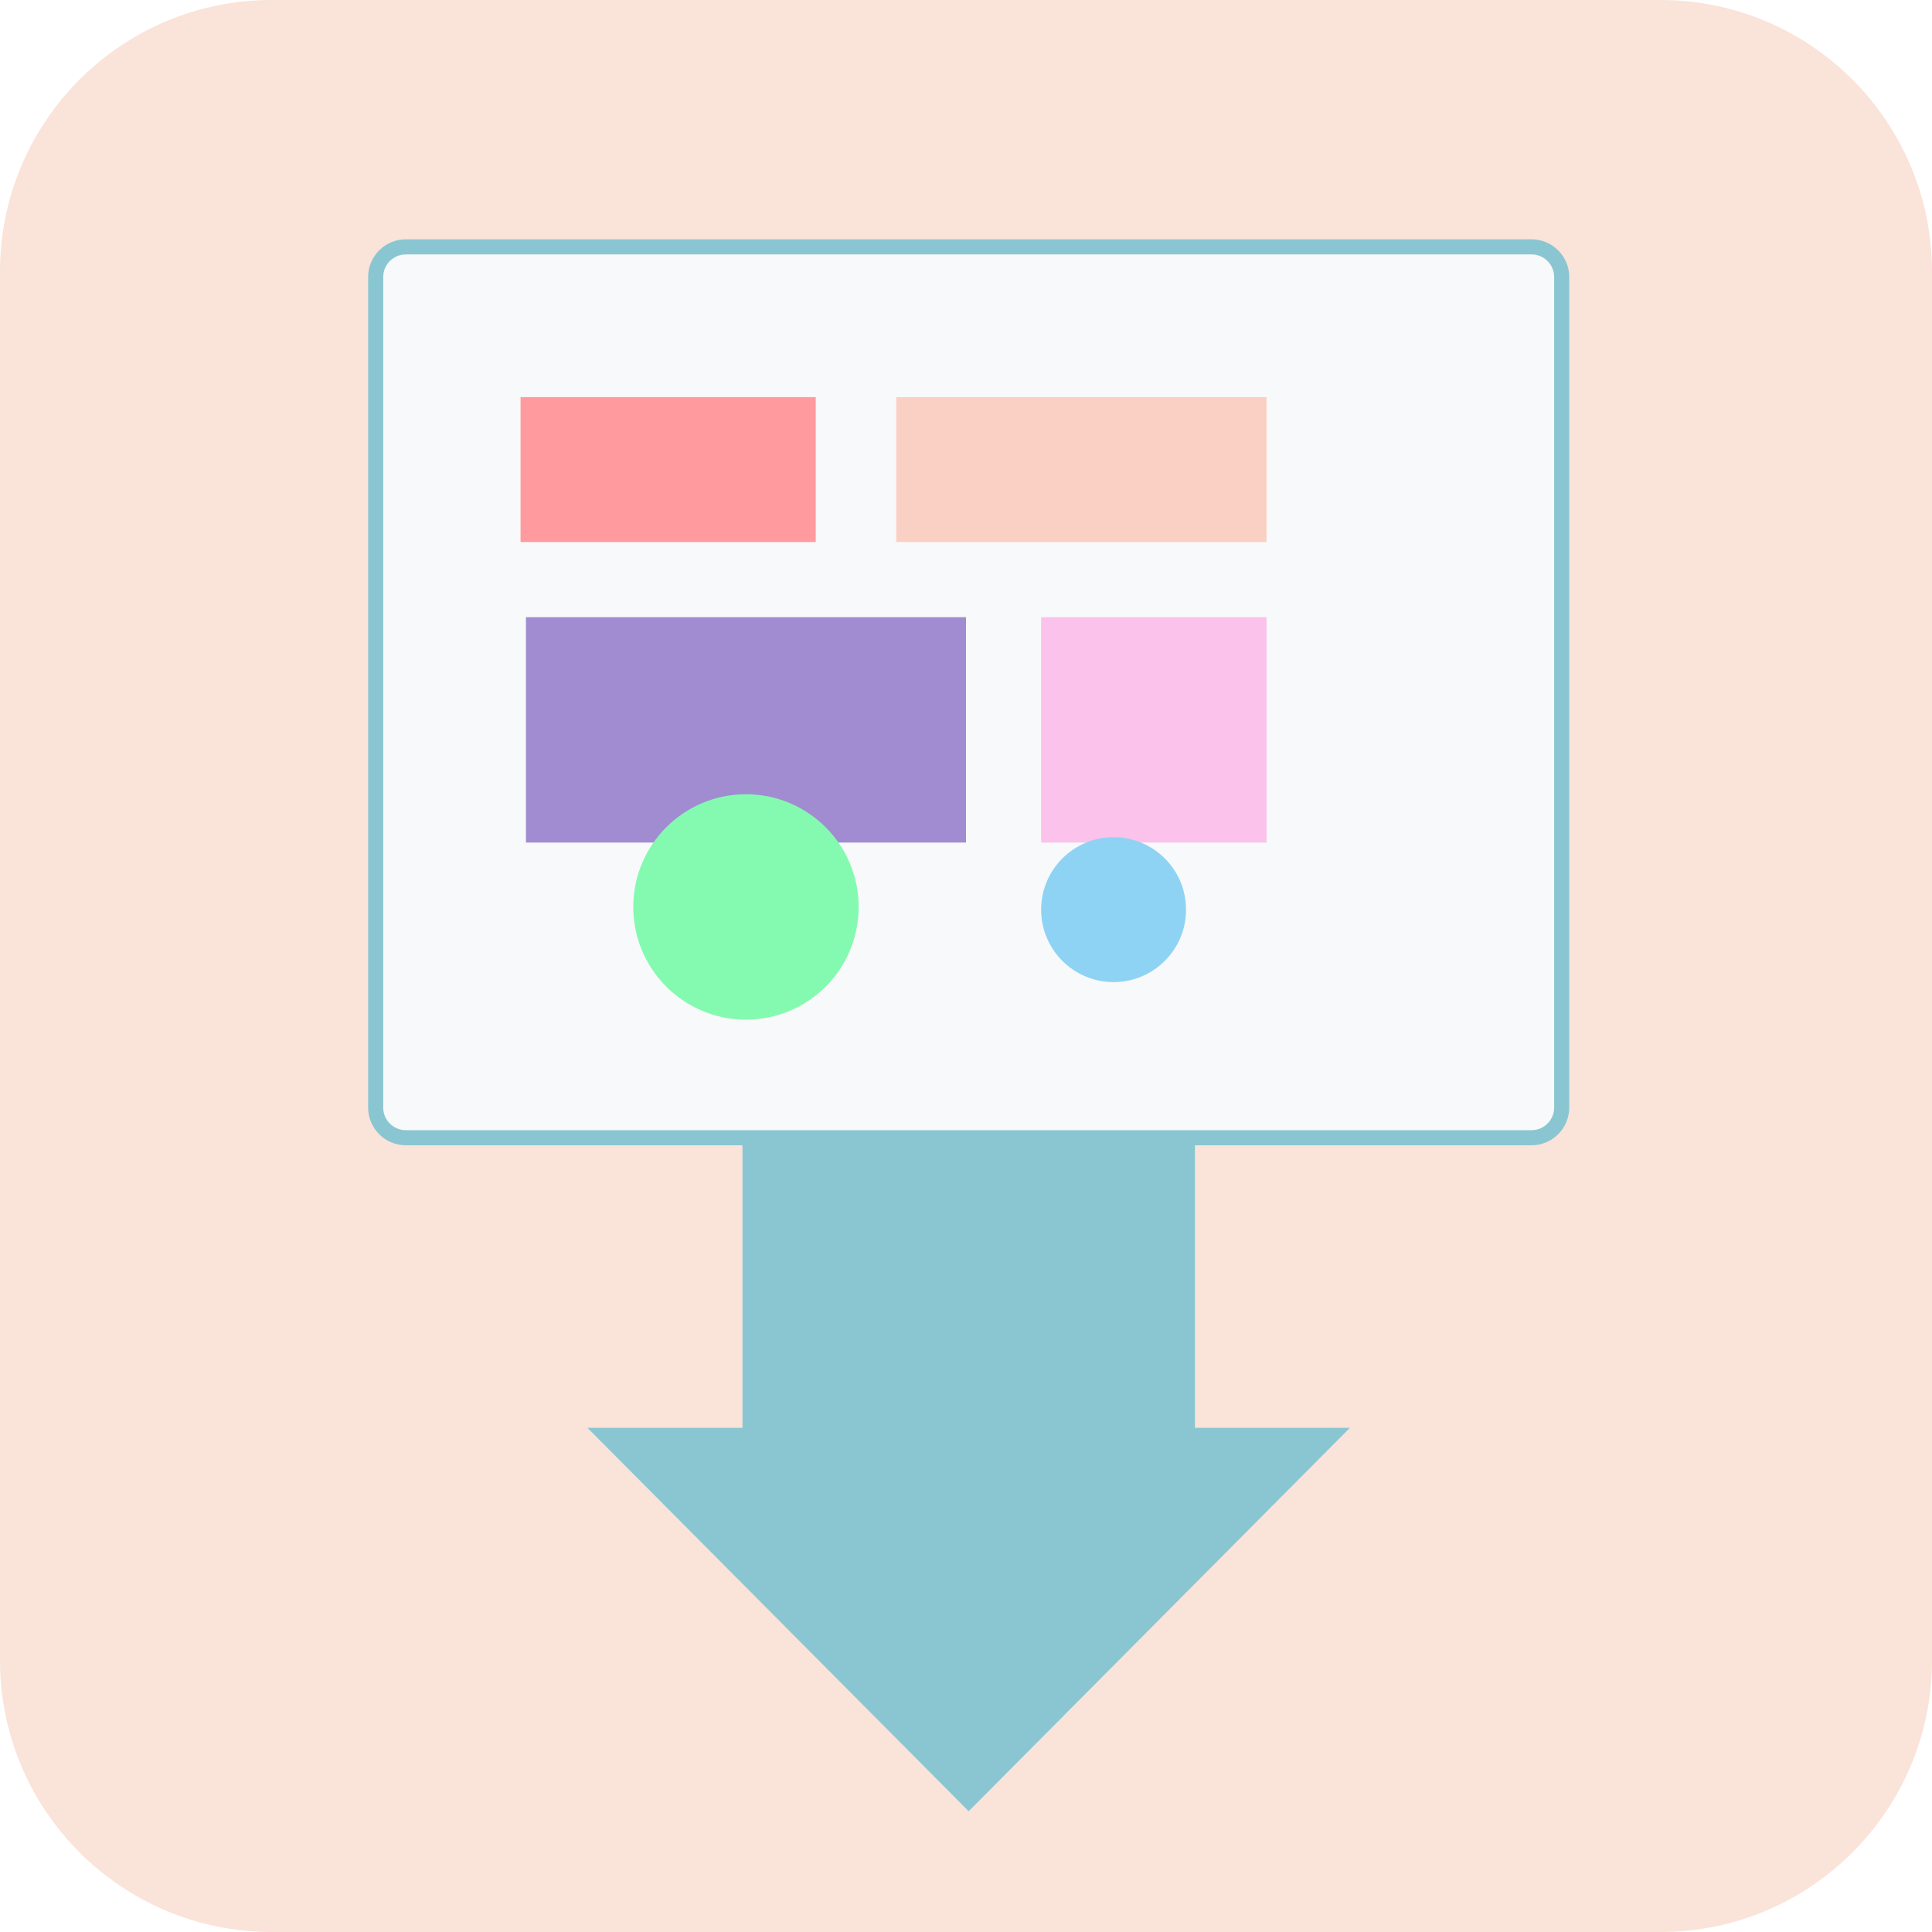
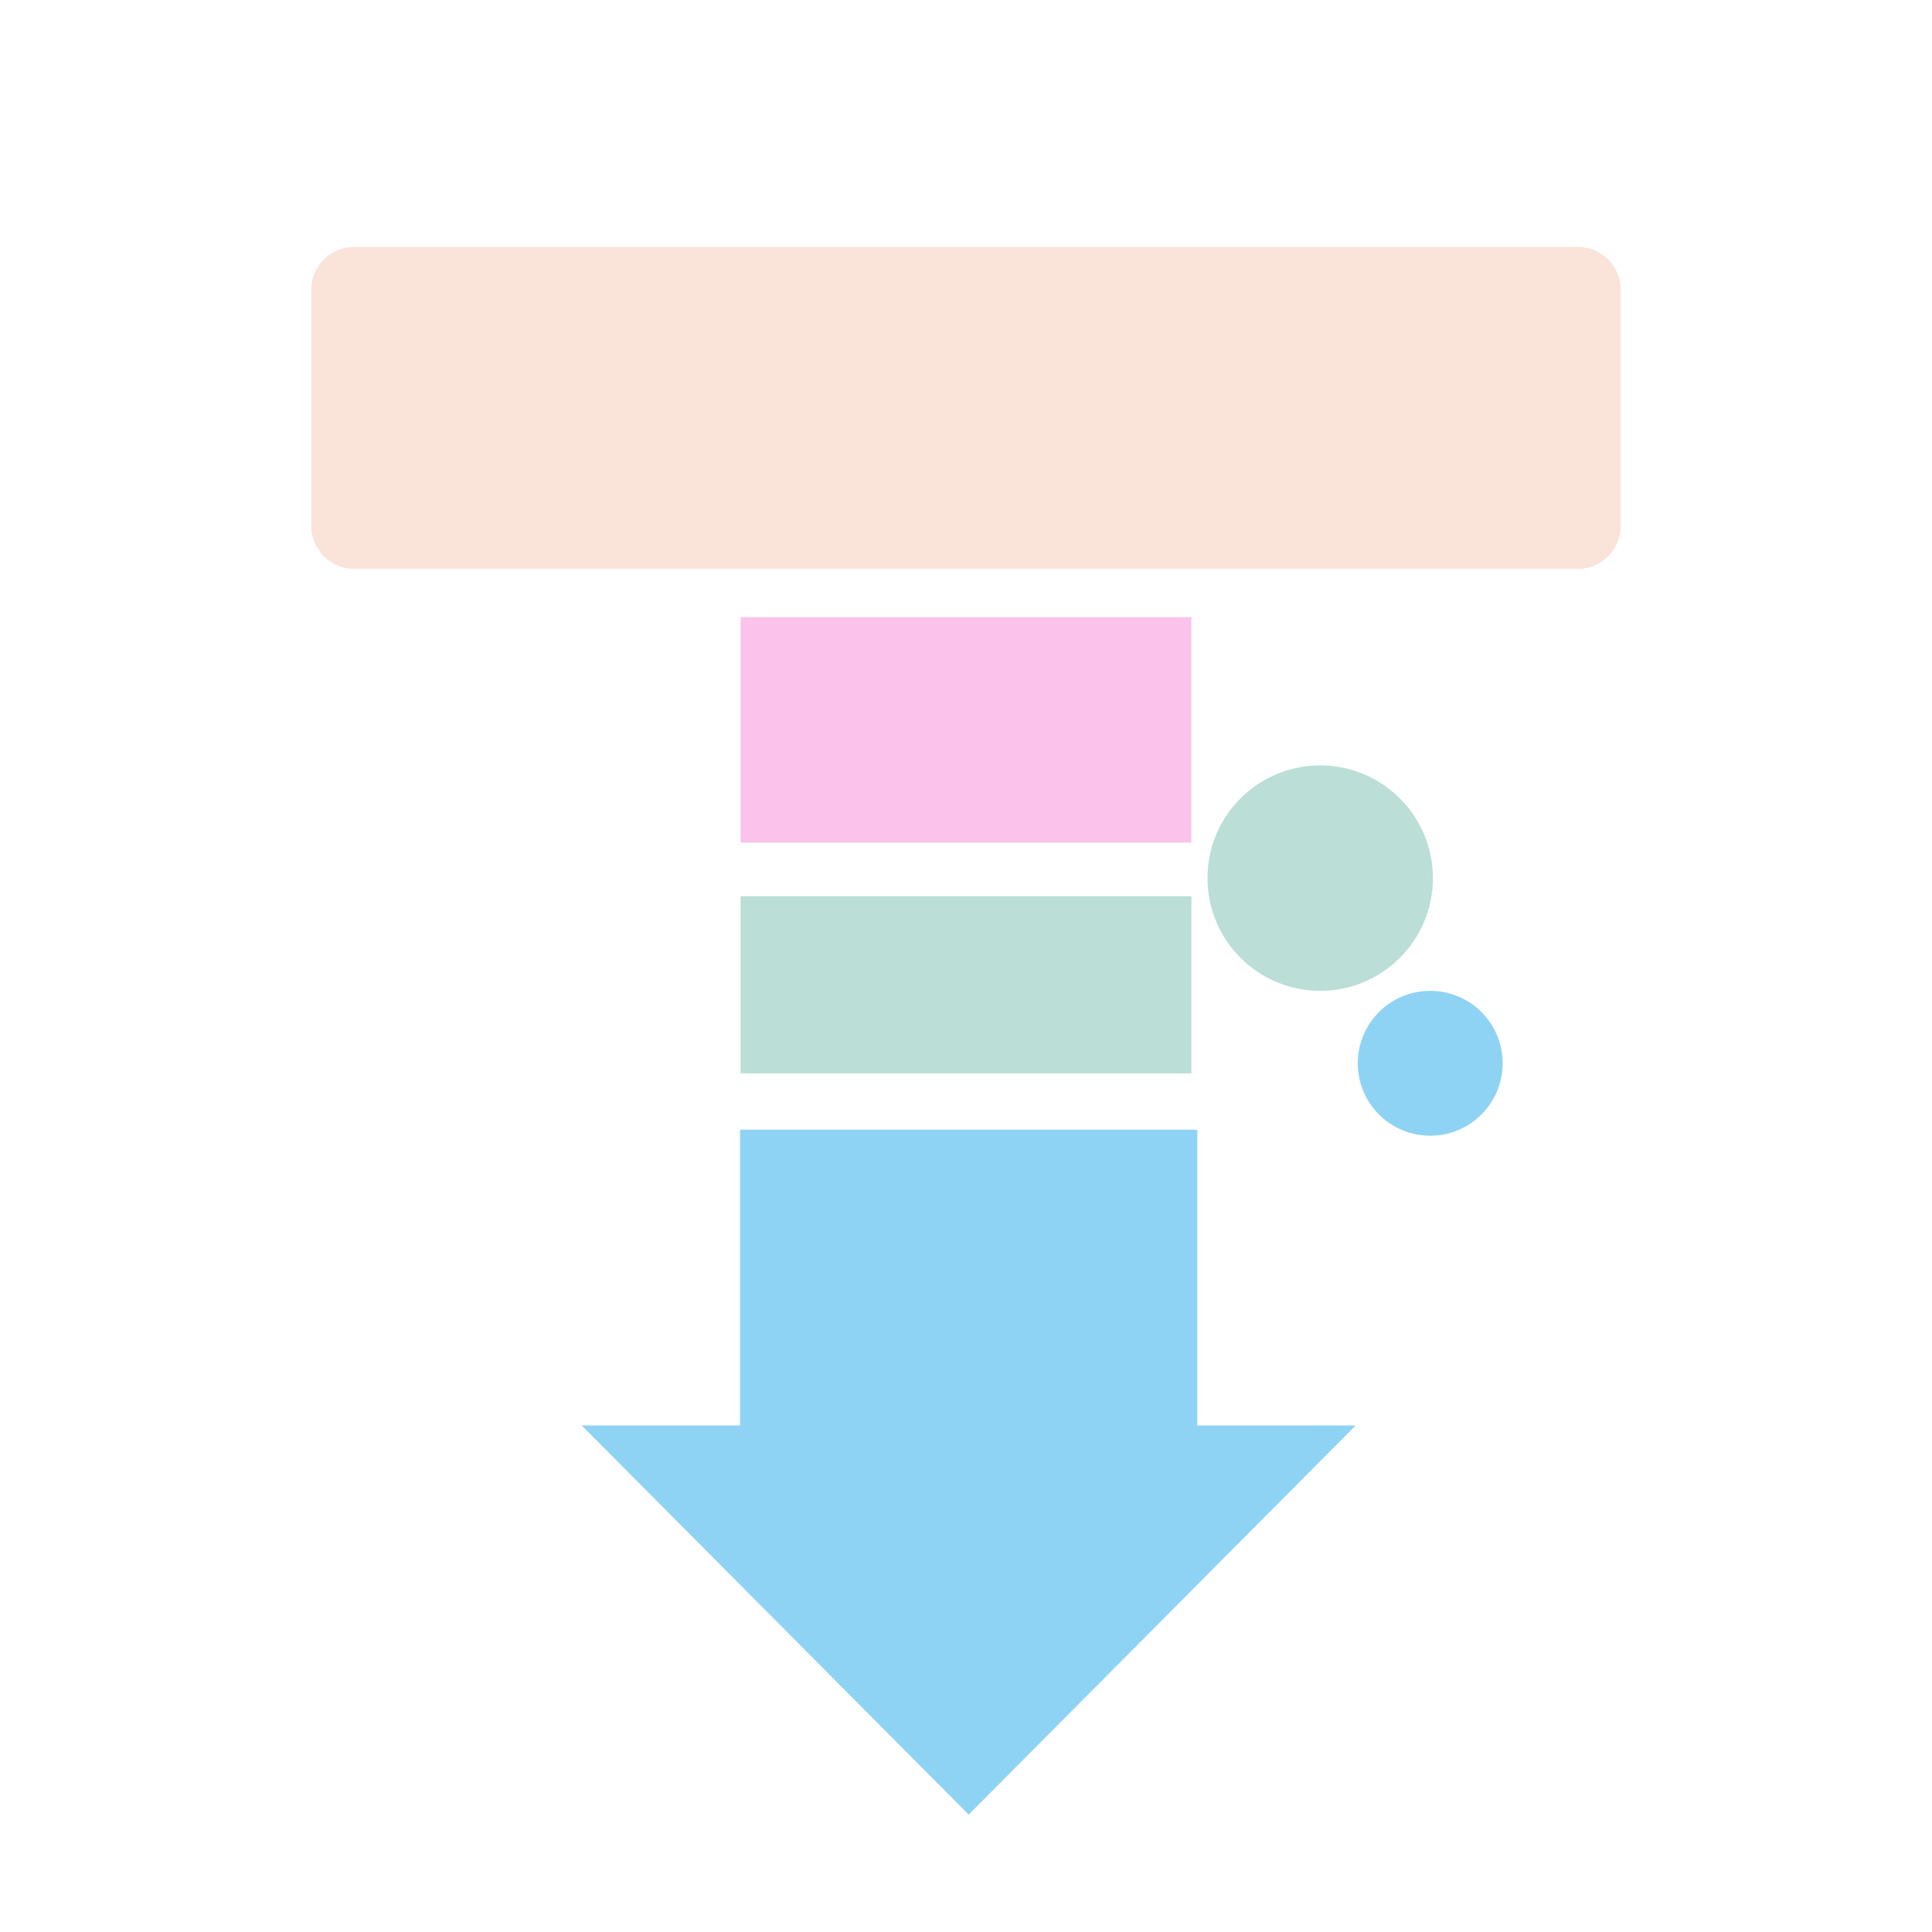
- <svg xmlns="http://www.w3.org/2000/svg" height="512" viewBox="0 0 512 512" width="512">
+ <svg xmlns="http://www.w3.org/2000/svg" height="128" viewBox="0 0 128 128" width="128">
  <g fill="none">
-     <rect fill="#fae3d9" height="512" rx="72" width="512" />
-     <g transform="translate(99.5556 65.4222)">
-       <path d="m98.702 236.089v78.38h-38.969l97.422 97.975 97.422-97.975h-38.969v-78.38z" fill="#8ac6d1" stroke="#8ac6d1" stroke-width="3" />
-       <rect fill="#f8f9fa" height="236.089" rx="8" stroke="#8ac6d1" stroke-width="4" width="314.311" />
-       <path d="m38.4 39.822h78.222v38.4h-78.222z" fill="#ff9a9e" />
-       <path d="m137.956 39.822h98.133v38.4h-98.133z" fill="#fad0c4" />
-       <path d="m39.822 98.133h116.622v59.733h-116.622z" fill="#a18cd1" />
-       <path d="m176.356 98.133h59.733v59.733h-59.733z" fill="#fbc2eb" />
-       <circle cx="98.133" cy="174.933" fill="#84fab0" r="29.867" />
-       <circle cx="195.556" cy="175.644" fill="#8fd3f4" r="19.2" />
+     <path d="m0 0h128v128h-128z" />
+     <g transform="translate(20.6222 16.3556)">
+       <path d="m28.942 59.022v19.595h-9.742l24.356 24.494 24.356-24.494h-9.742v-19.595z" fill="#8fd3f4" stroke="#8fd3f4" stroke-width="1.067" />
+       <rect fill="#fae3d9" height="21.333" rx="2.844" width="86.756" />
+       <path d="m28.444 43.022h29.867v11.733h-14.578-15.289z" fill="#bbded6" />
+       <path d="m28.444 24.533h29.867v14.933h-29.867z" fill="#fbc2eb" />
+       <circle cx="66.844" cy="41.822" fill="#bbded6" r="7.467" />
+       <circle cx="74.133" cy="54.089" fill="#8fd3f4" r="4.8" />
    </g>
  </g>
</svg>
